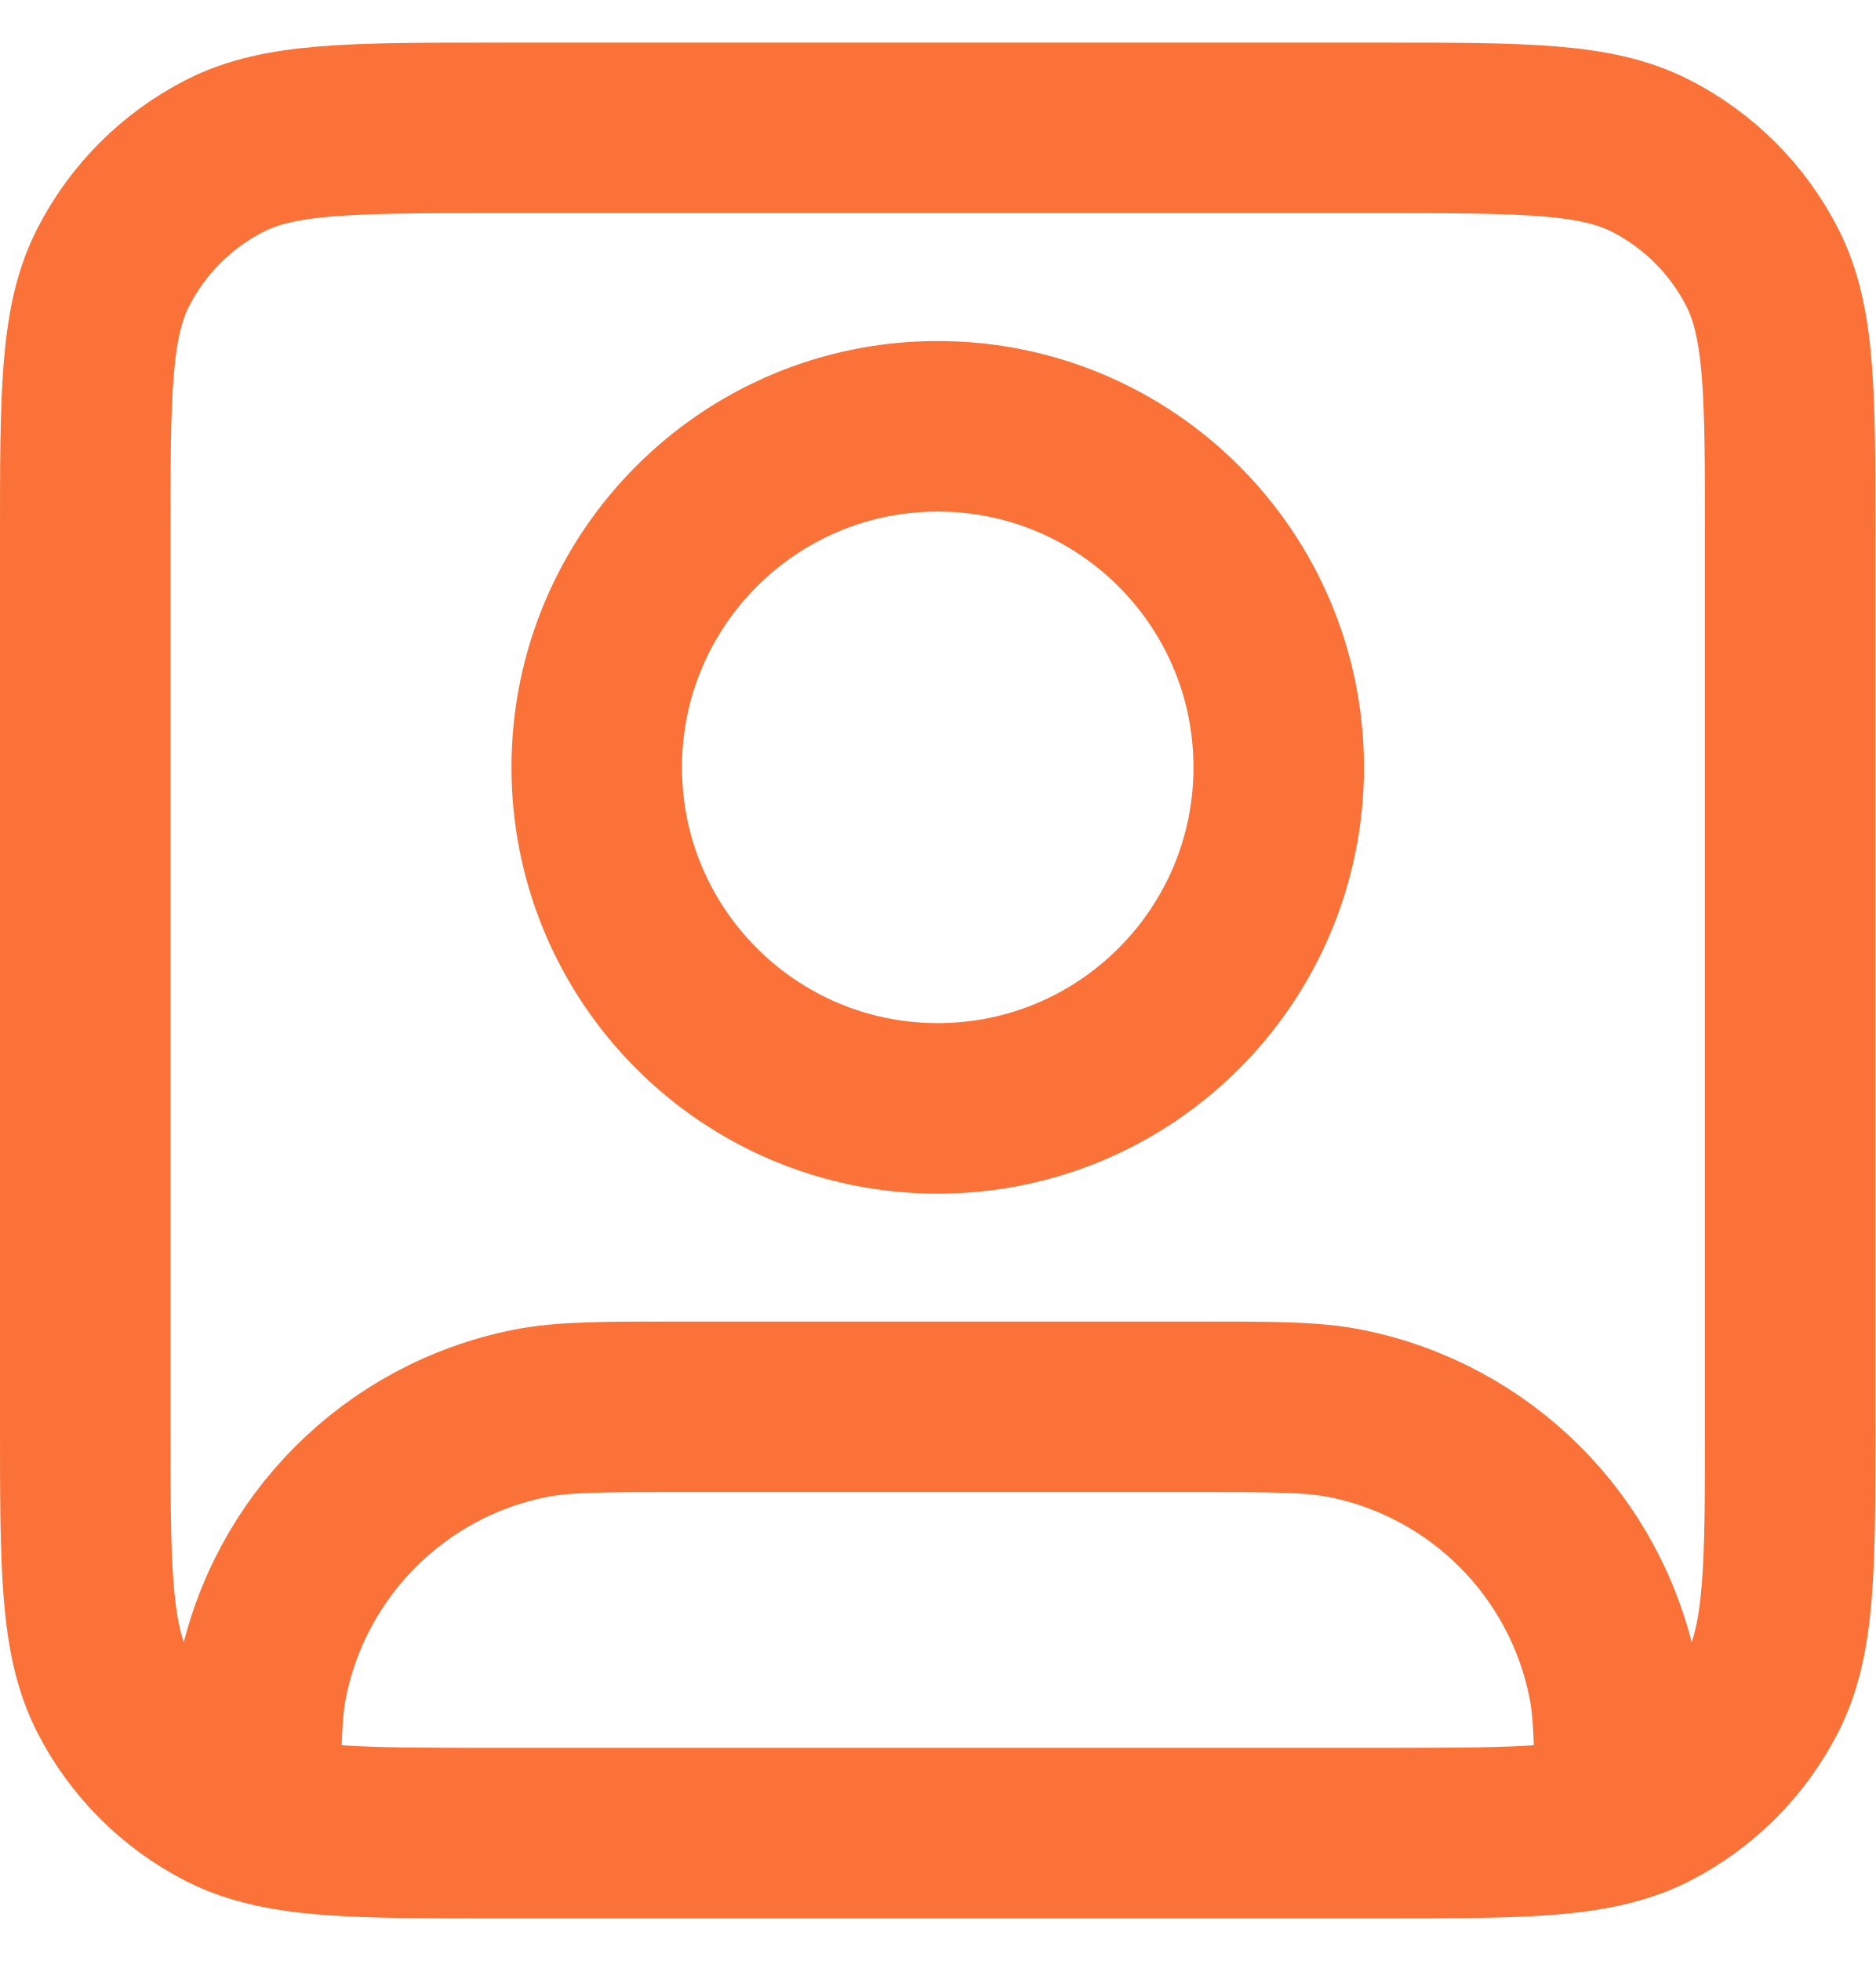
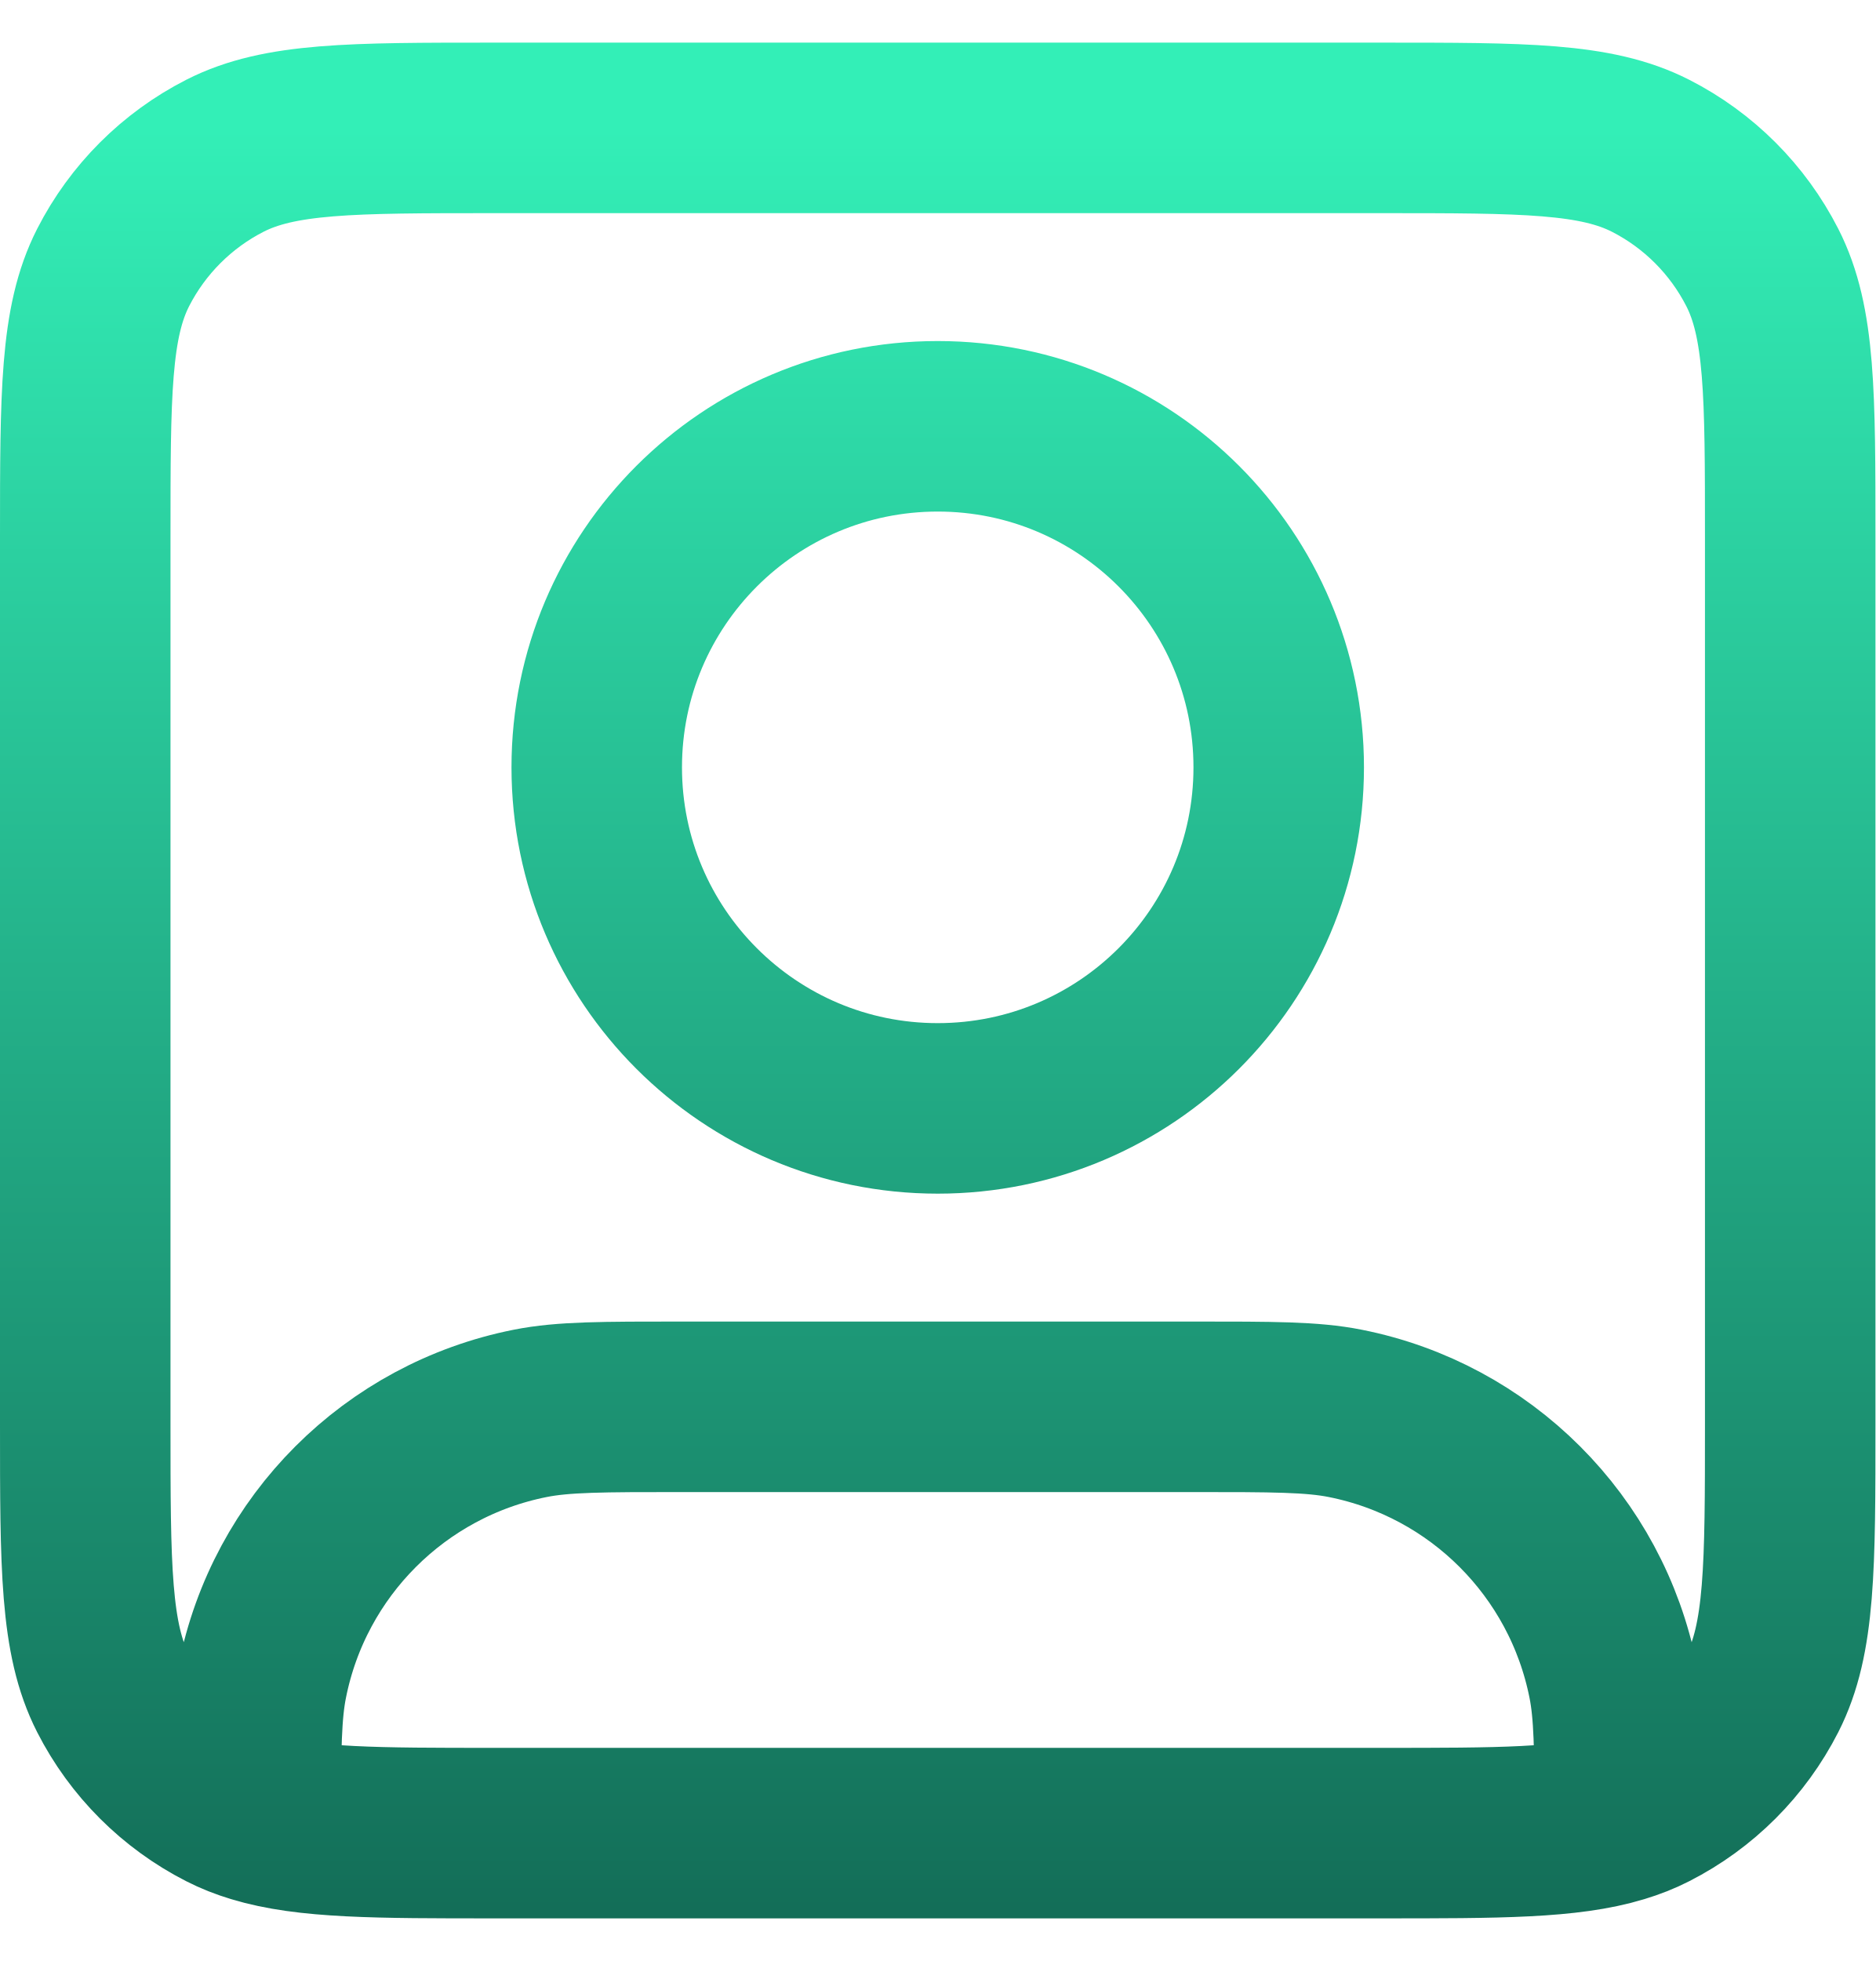
<svg xmlns="http://www.w3.org/2000/svg" width="22" height="23" viewBox="0 0 22 23" fill="none">
-   <path d="M3 21.317C3.603 21.5 4.416 21.5 5.8 21.5H16.2C17.584 21.5 18.397 21.5 19 21.317M3 21.317C2.871 21.278 2.751 21.231 2.638 21.173C2.074 20.885 1.615 20.427 1.327 19.862C1 19.22 1 18.38 1 16.7V6.3C1 4.62 1 3.78 1.327 3.138C1.615 2.574 2.074 2.115 2.638 1.827C3.28 1.5 4.12 1.5 5.8 1.5H16.2C17.88 1.5 18.72 1.5 19.362 1.827C19.927 2.115 20.385 2.574 20.673 3.138C21 3.78 21 4.62 21 6.3V16.7C21 18.38 21 19.22 20.673 19.862C20.385 20.427 19.927 20.885 19.362 21.173C19.249 21.231 19.129 21.278 19 21.317M3 21.317C3 20.508 3.005 20.08 3.077 19.72C3.392 18.133 4.633 16.892 6.22 16.577C6.606 16.5 7.071 16.5 8 16.5H14C14.929 16.5 15.394 16.5 15.78 16.577C17.367 16.892 18.608 18.133 18.923 19.72C18.995 20.08 19 20.508 19 21.317M15 9C15 11.209 13.209 13 11 13C8.791 13 7 11.209 7 9C7 6.791 8.791 5 11 5C13.209 5 15 6.791 15 9Z" stroke="#FA7237" stroke-width="2" stroke-linecap="round" stroke-linejoin="round" />
+   <path d="M3 21.317C3.603 21.5 4.416 21.5 5.8 21.5H16.2C17.584 21.5 18.397 21.5 19 21.317M3 21.317C2.871 21.278 2.751 21.231 2.638 21.173C2.074 20.885 1.615 20.427 1.327 19.862C1 19.22 1 18.38 1 16.7V6.3C1 4.62 1 3.78 1.327 3.138C1.615 2.574 2.074 2.115 2.638 1.827C3.28 1.5 4.12 1.5 5.8 1.5H16.2C17.88 1.5 18.72 1.5 19.362 1.827C19.927 2.115 20.385 2.574 20.673 3.138C21 3.78 21 4.62 21 6.3V16.7C21 18.38 21 19.22 20.673 19.862C20.385 20.427 19.927 20.885 19.362 21.173C19.249 21.231 19.129 21.278 19 21.317M3 21.317C3 20.508 3.005 20.08 3.077 19.72C3.392 18.133 4.633 16.892 6.22 16.577C6.606 16.5 7.071 16.5 8 16.5H14C14.929 16.5 15.394 16.5 15.78 16.577C17.367 16.892 18.608 18.133 18.923 19.72C18.995 20.08 19 20.508 19 21.317M15 9C15 11.209 13.209 13 11 13C8.791 13 7 11.209 7 9C7 6.791 8.791 5 11 5C13.209 5 15 6.791 15 9Z" stroke="url(#paint0_linear_1_3438)" stroke-width="2" stroke-linecap="round" stroke-linejoin="round" />
+   <defs>
+     <linearGradient id="paint0_linear_1_3438" x1="11" y1="1.5" x2="11" y2="23.688" gradientUnits="userSpaceOnUse">
+       <stop stop-color="#33EFB7" />
+       <stop offset="1" stop-color="#116652" />
+     </linearGradient>
+   </defs>
</svg>
